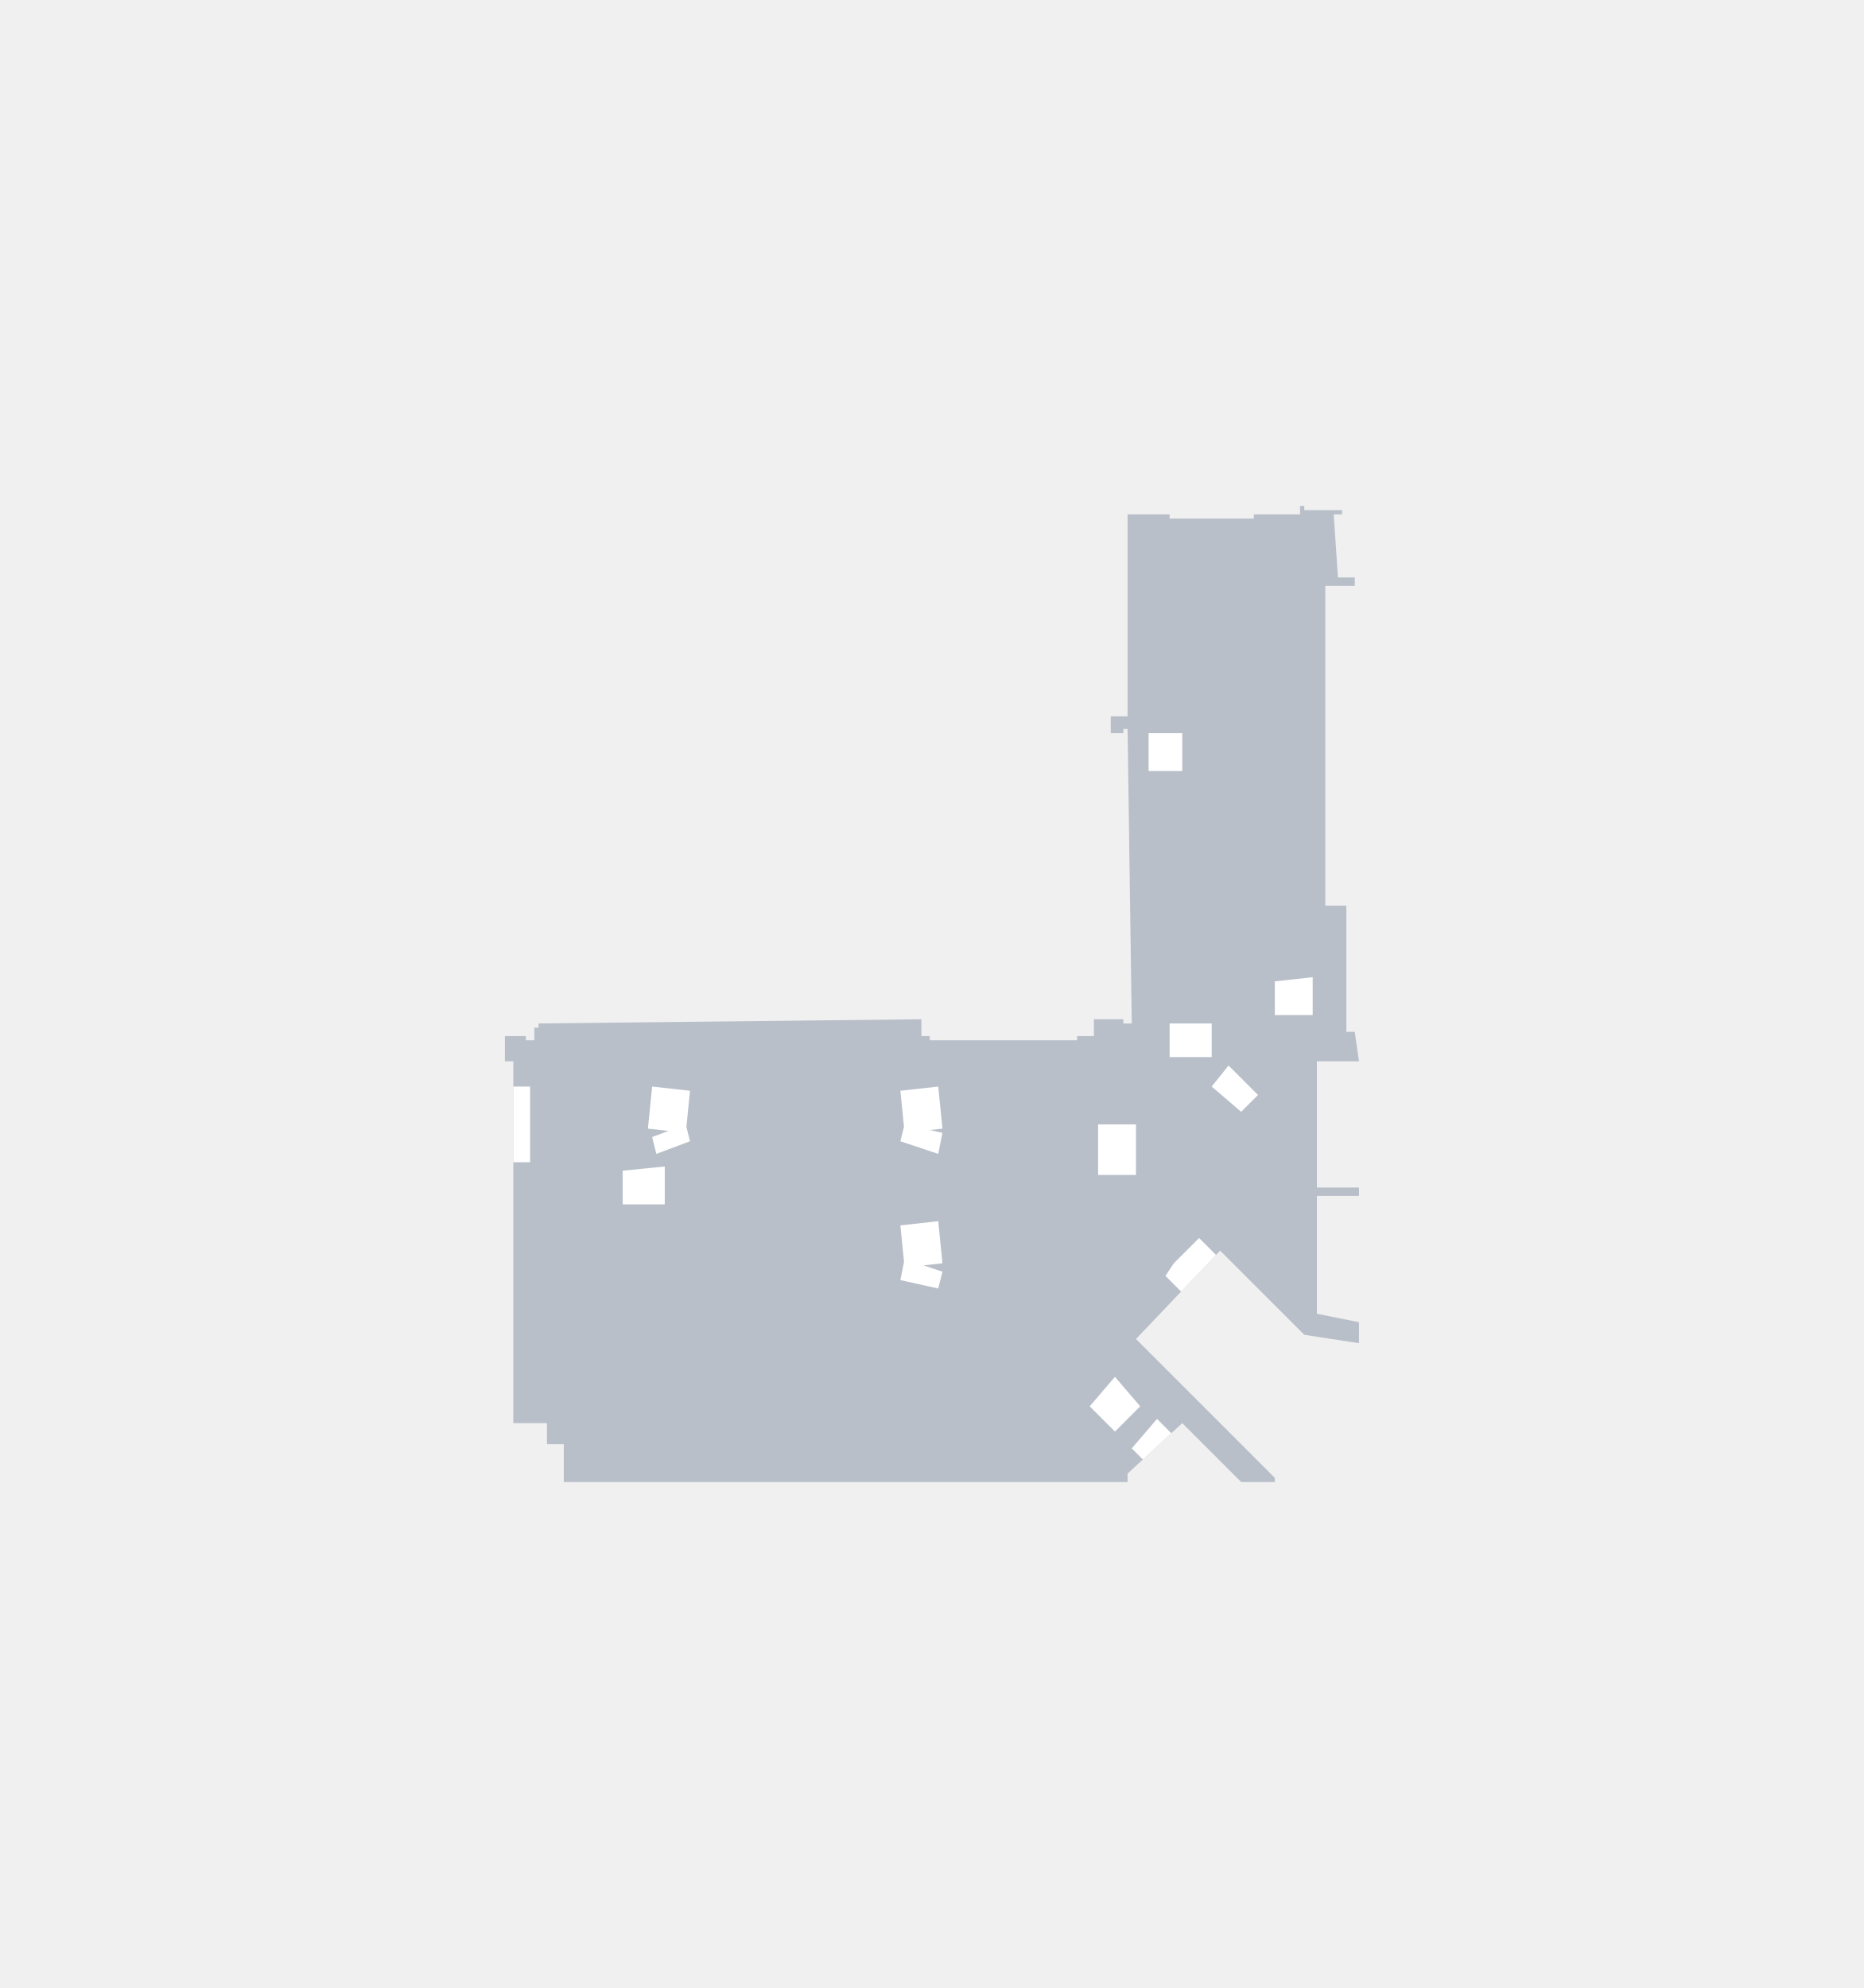
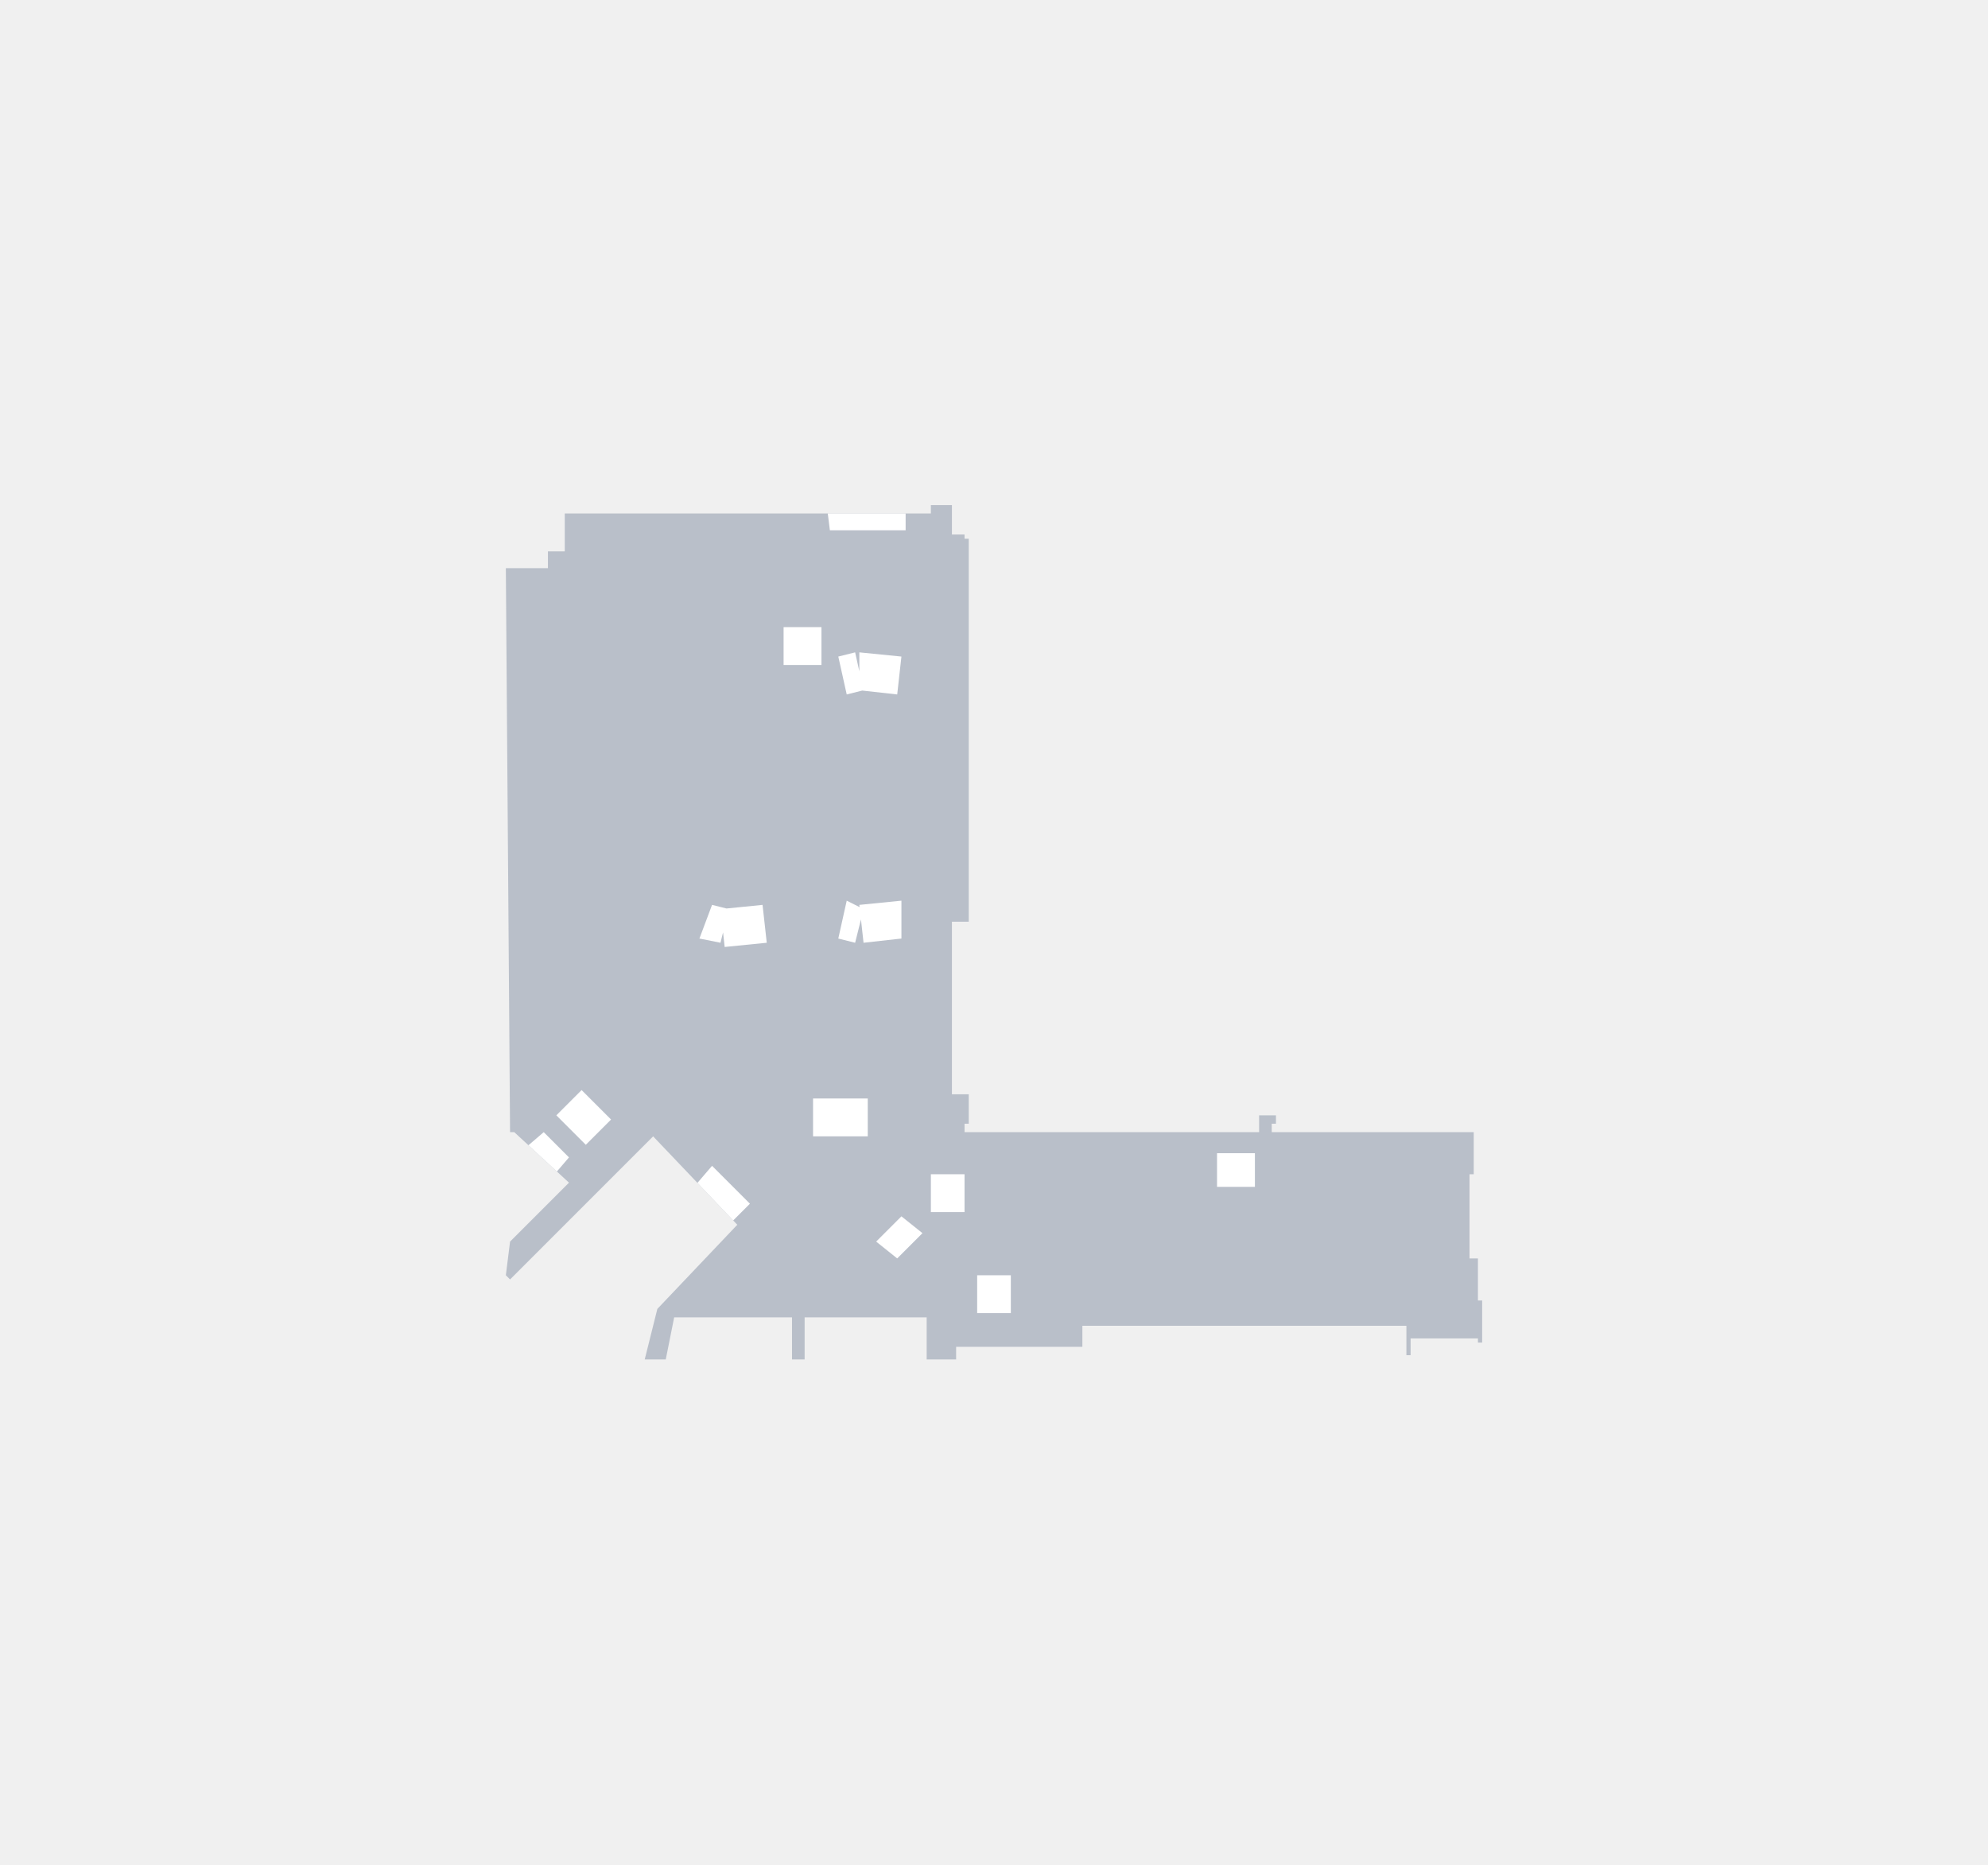
- <svg xmlns="http://www.w3.org/2000/svg" viewBox="38.7 -46.3 44.3 47.2" width="442.7" height="472.2">
+ <svg xmlns="http://www.w3.org/2000/svg" viewBox="44 -30 47.2 44.3" width="472.2" height="442.8">
  <defs>
    <clipPath id="pl-guscio">
-       <path d="M50.7 -21.7L51.2 -21.7L51.2 -21.6L51.4 -21.6L51.4 -21.9L51.5 -21.9L51.5 -22L60.6 -22.1L60.6 -21.7L60.8 -21.7L60.8 -21.6L64.3 -21.6L64.3 -21.7L64.7 -21.7L64.7 -22.1L65.4 -22.1L65.4 -22L65.6 -22L65.5 -29L65.4 -29L65.4 -28.9L65.1 -28.9L65.1 -29.3L65.4 -29.3L65.4 -29.3L65.5 -29.3L65.5 -34.1L66.5 -34.1L66.5 -34L68.5 -34L68.5 -34.1L69.6 -34.1L69.6 -34.3L69.7 -34.3L69.7 -34.2L70.6 -34.2L70.6 -34.1L70.4 -34.1L70.5 -32.6L70.9 -32.6L70.9 -32.4L70.2 -32.4L70.2 -24.8L70.7 -24.8L70.7 -21.8L70.9 -21.8L71 -21.1L70 -21.1L70 -18.1L71 -18.1L71 -17.9L70 -17.9L70 -15.1L71 -14.9L71 -14.4L69.7 -14.6L67.7 -16.6L65.7 -14.5L69 -11.2L69 -11.1L68.2 -11.1L66.8 -12.5L65.5 -11.3L65.5 -11.1L52.1 -11.1L52.1 -12L51.7 -12L51.7 -12.5L50.9 -12.5L50.9 -21.1L50.7 -21.1Z" />
+       <path d="M66.6 -18L66.6 -17.4L66.6 -17.4L66.6 -17.3L66.9 -17.3L66.9 -17.2L67 -17.2L67 -8.1L66.6 -8.1L66.6 -7.9L66.6 -7.9L66.6 -4.3L66.6 -4.3L66.6 -4L67 -4L67 -3.3L66.9 -3.3L66.9 -3.1L73.9 -3.1L73.9 -3.3L73.9 -3.3L73.9 -3.5L74.3 -3.5L74.3 -3.3L74.2 -3.3L74.2 -3.1L79 -3.1L79 -2.1L78.9 -2.1L78.9 -0.1L79.1 -0.1L79.1 0.9L79.2 0.9L79.2 1L79.2 1L79.2 1.9L79.1 1.9L79.1 1.8L77.5 1.8L77.5 2.2L77.4 2.2L77.4 1.5L69.7 1.5L69.7 2L66.7 2L66.7 2.3L66 2.3L66 1.3L63.1 1.3L63.1 2.3L62.8 2.3L62.8 1.3L60 1.3L59.8 2.3L59.3 2.3L59.6 1.1L61.5 -0.9L59.5 -3L56.1 0.4L56 0.3L56.1 -0.5L57.5 -1.9L56.2 -3.1L56.1 -3.1L56 -16.5L57 -16.5L57 -16.9L57.4 -16.9L57.4 -17.8L66.1 -17.8L66.1 -18Z" />
    </clipPath>
  </defs>
-   <path d="M50.7 -21.7L51.2 -21.7L51.2 -21.6L51.4 -21.6L51.4 -21.9L51.5 -21.9L51.5 -22L60.6 -22.1L60.6 -21.7L60.8 -21.7L60.8 -21.6L64.3 -21.6L64.3 -21.7L64.7 -21.7L64.7 -22.1L65.4 -22.1L65.4 -22L65.6 -22L65.5 -29L65.4 -29L65.4 -28.9L65.1 -28.9L65.1 -29.3L65.4 -29.3L65.4 -29.3L65.5 -29.3L65.5 -34.1L66.5 -34.1L66.5 -34L68.5 -34L68.5 -34.1L69.6 -34.1L69.6 -34.3L69.7 -34.3L69.7 -34.2L70.6 -34.2L70.6 -34.1L70.4 -34.1L70.5 -32.6L70.9 -32.6L70.9 -32.4L70.2 -32.4L70.2 -24.8L70.7 -24.8L70.7 -21.8L70.9 -21.8L71 -21.1L70 -21.1L70 -18.1L71 -18.1L71 -17.9L70 -17.9L70 -15.1L71 -14.9L71 -14.4L69.7 -14.6L67.7 -16.6L65.7 -14.5L69 -11.2L69 -11.1L68.2 -11.1L66.8 -12.5L65.5 -11.3L65.5 -11.1L52.1 -11.1L52.1 -12L51.7 -12L51.7 -12.5L50.9 -12.5L50.9 -21.1L50.7 -21.1Z" fill="#B9BFC9" fill-rule="evenodd" />
-   <path d="M65.7 -18.4L65.7 -18.8L64.8 -18.8L64.8 -18.4ZM67.5 -21.2L67.5 -22L66.5 -22L66.5 -21.2ZM64.8 -19.6L64.8 -18.8L65.7 -18.8L65.7 -19.6ZM66 -28L66.8 -28L66.8 -28.9L66 -28.9ZM67 -15.4L67.3 -15.6L66.6 -16.3L66.4 -16ZM69 -23L69 -22.2L69.9 -22.2L69.9 -23.1ZM67.2 -16.9L66.6 -16.3L67.3 -15.6L67.9 -16.2ZM66.2 -12.6L65.6 -11.9L66.2 -11.3L66.8 -12ZM65.2 -13.6L64.6 -12.9L65.2 -12.3L65.8 -12.9ZM60.1 -20.4L60.2 -19.4L61.1 -19.5L61 -20.5ZM61 -18.9L61.1 -19.4L60.2 -19.6L60.1 -19.2ZM54.2 -20.5L54.1 -19.5L55 -19.4L55.1 -20.4ZM55.1 -19.2L55 -19.6L54.2 -19.3L54.3 -18.9ZM54.5 -18.6L53.5 -18.5L53.5 -17.7L54.5 -17.7ZM50.4 -20.5L50.4 -19.6L51.3 -19.6L51.3 -20.5ZM51.3 -18.7L51.3 -19.6L50.4 -19.6L50.4 -18.7ZM60.1 -17.2L60.2 -16.2L61.1 -16.3L61 -17.3ZM61 -15.7L61.1 -16.1L60.2 -16.4L60.1 -15.9ZM68.2 -19.9L68.6 -20.3L67.9 -21L67.5 -20.5Z" fill="#FFFFFF" clip-path="url(#pl-guscio)" />
+   <path d="M66.6 -18L66.6 -17.4L66.6 -17.4L66.6 -17.3L66.9 -17.3L66.9 -17.2L67 -17.2L67 -8.1L66.6 -8.1L66.6 -7.9L66.6 -7.9L66.6 -4.3L66.6 -4.3L66.6 -4L67 -4L67 -3.3L66.9 -3.3L66.9 -3.1L73.9 -3.1L73.9 -3.3L73.9 -3.3L73.9 -3.5L74.3 -3.5L74.3 -3.3L74.2 -3.3L74.2 -3.1L79 -3.1L79 -2.1L78.9 -2.1L78.9 -0.1L79.1 -0.1L79.1 0.9L79.2 0.9L79.2 1L79.2 1L79.2 1.9L79.1 1.9L79.1 1.8L77.5 1.8L77.5 2.2L77.4 2.2L77.4 1.5L69.7 1.5L69.7 2L66.7 2L66.7 2.3L66 2.3L66 1.3L63.1 1.3L63.1 2.3L62.8 2.3L62.8 1.3L60 1.3L59.8 2.3L59.3 2.3L59.6 1.1L61.5 -0.9L59.5 -3L56.1 0.4L56 0.3L56.1 -0.5L57.5 -1.9L56.2 -3.1L56.1 -3.1L56 -16.5L57 -16.5L57 -16.9L57.4 -16.9L57.4 -17.8L66.1 -17.8L66.1 -18Z" fill="#B9BFC9" fill-rule="evenodd" />
+   <path d="M63.3 -3L63.7 -3L63.7 -3.9L63.3 -3.9ZM66.1 -1.2L66.9 -1.2L66.9 -2.1L66.1 -2.1ZM64.6 -3.9L63.7 -3.9L63.7 -3L64.6 -3ZM72.9 -2.6L72.9 -1.8L73.8 -1.8L73.8 -2.6ZM60.3 -1.6L60.6 -1.4L61.2 -2L60.9 -2.3ZM68 0.3L67.2 0.3L67.2 1.2L68 1.2ZM61.8 -1.4L61.2 -2L60.6 -1.4L61.2 -0.8ZM57.5 -2.5L56.9 -3.1L56.2 -2.5L56.9 -1.8ZM58.5 -3.4L57.8 -4.1L57.2 -3.5L57.9 -2.8ZM65.4 -8.6L64.4 -8.5L64.5 -7.6L65.4 -7.7ZM63.9 -7.7L64.3 -7.6L64.5 -8.4L64.1 -8.6ZM65.4 -14.4L64.4 -14.5L64.4 -13.6L65.3 -13.5ZM64.1 -13.5L64.5 -13.6L64.3 -14.5L63.9 -14.4ZM63.5 -14.2L63.5 -15.1L62.6 -15.1L62.6 -14.2ZM65.5 -18.3L64.6 -18.3L64.6 -17.4L65.5 -17.4ZM63.7 -17.4L64.6 -17.4L64.6 -18.3L63.6 -18.2ZM62.1 -8.5L61.1 -8.4L61.2 -7.5L62.2 -7.6ZM60.6 -7.7L61.1 -7.6L61.3 -8.4L60.9 -8.5ZM64.8 -0.5L65.3 -0.1L65.9 -0.7L65.4 -1.1Z" fill="#FFFFFF" clip-path="url(#pl-guscio)" />
</svg>
